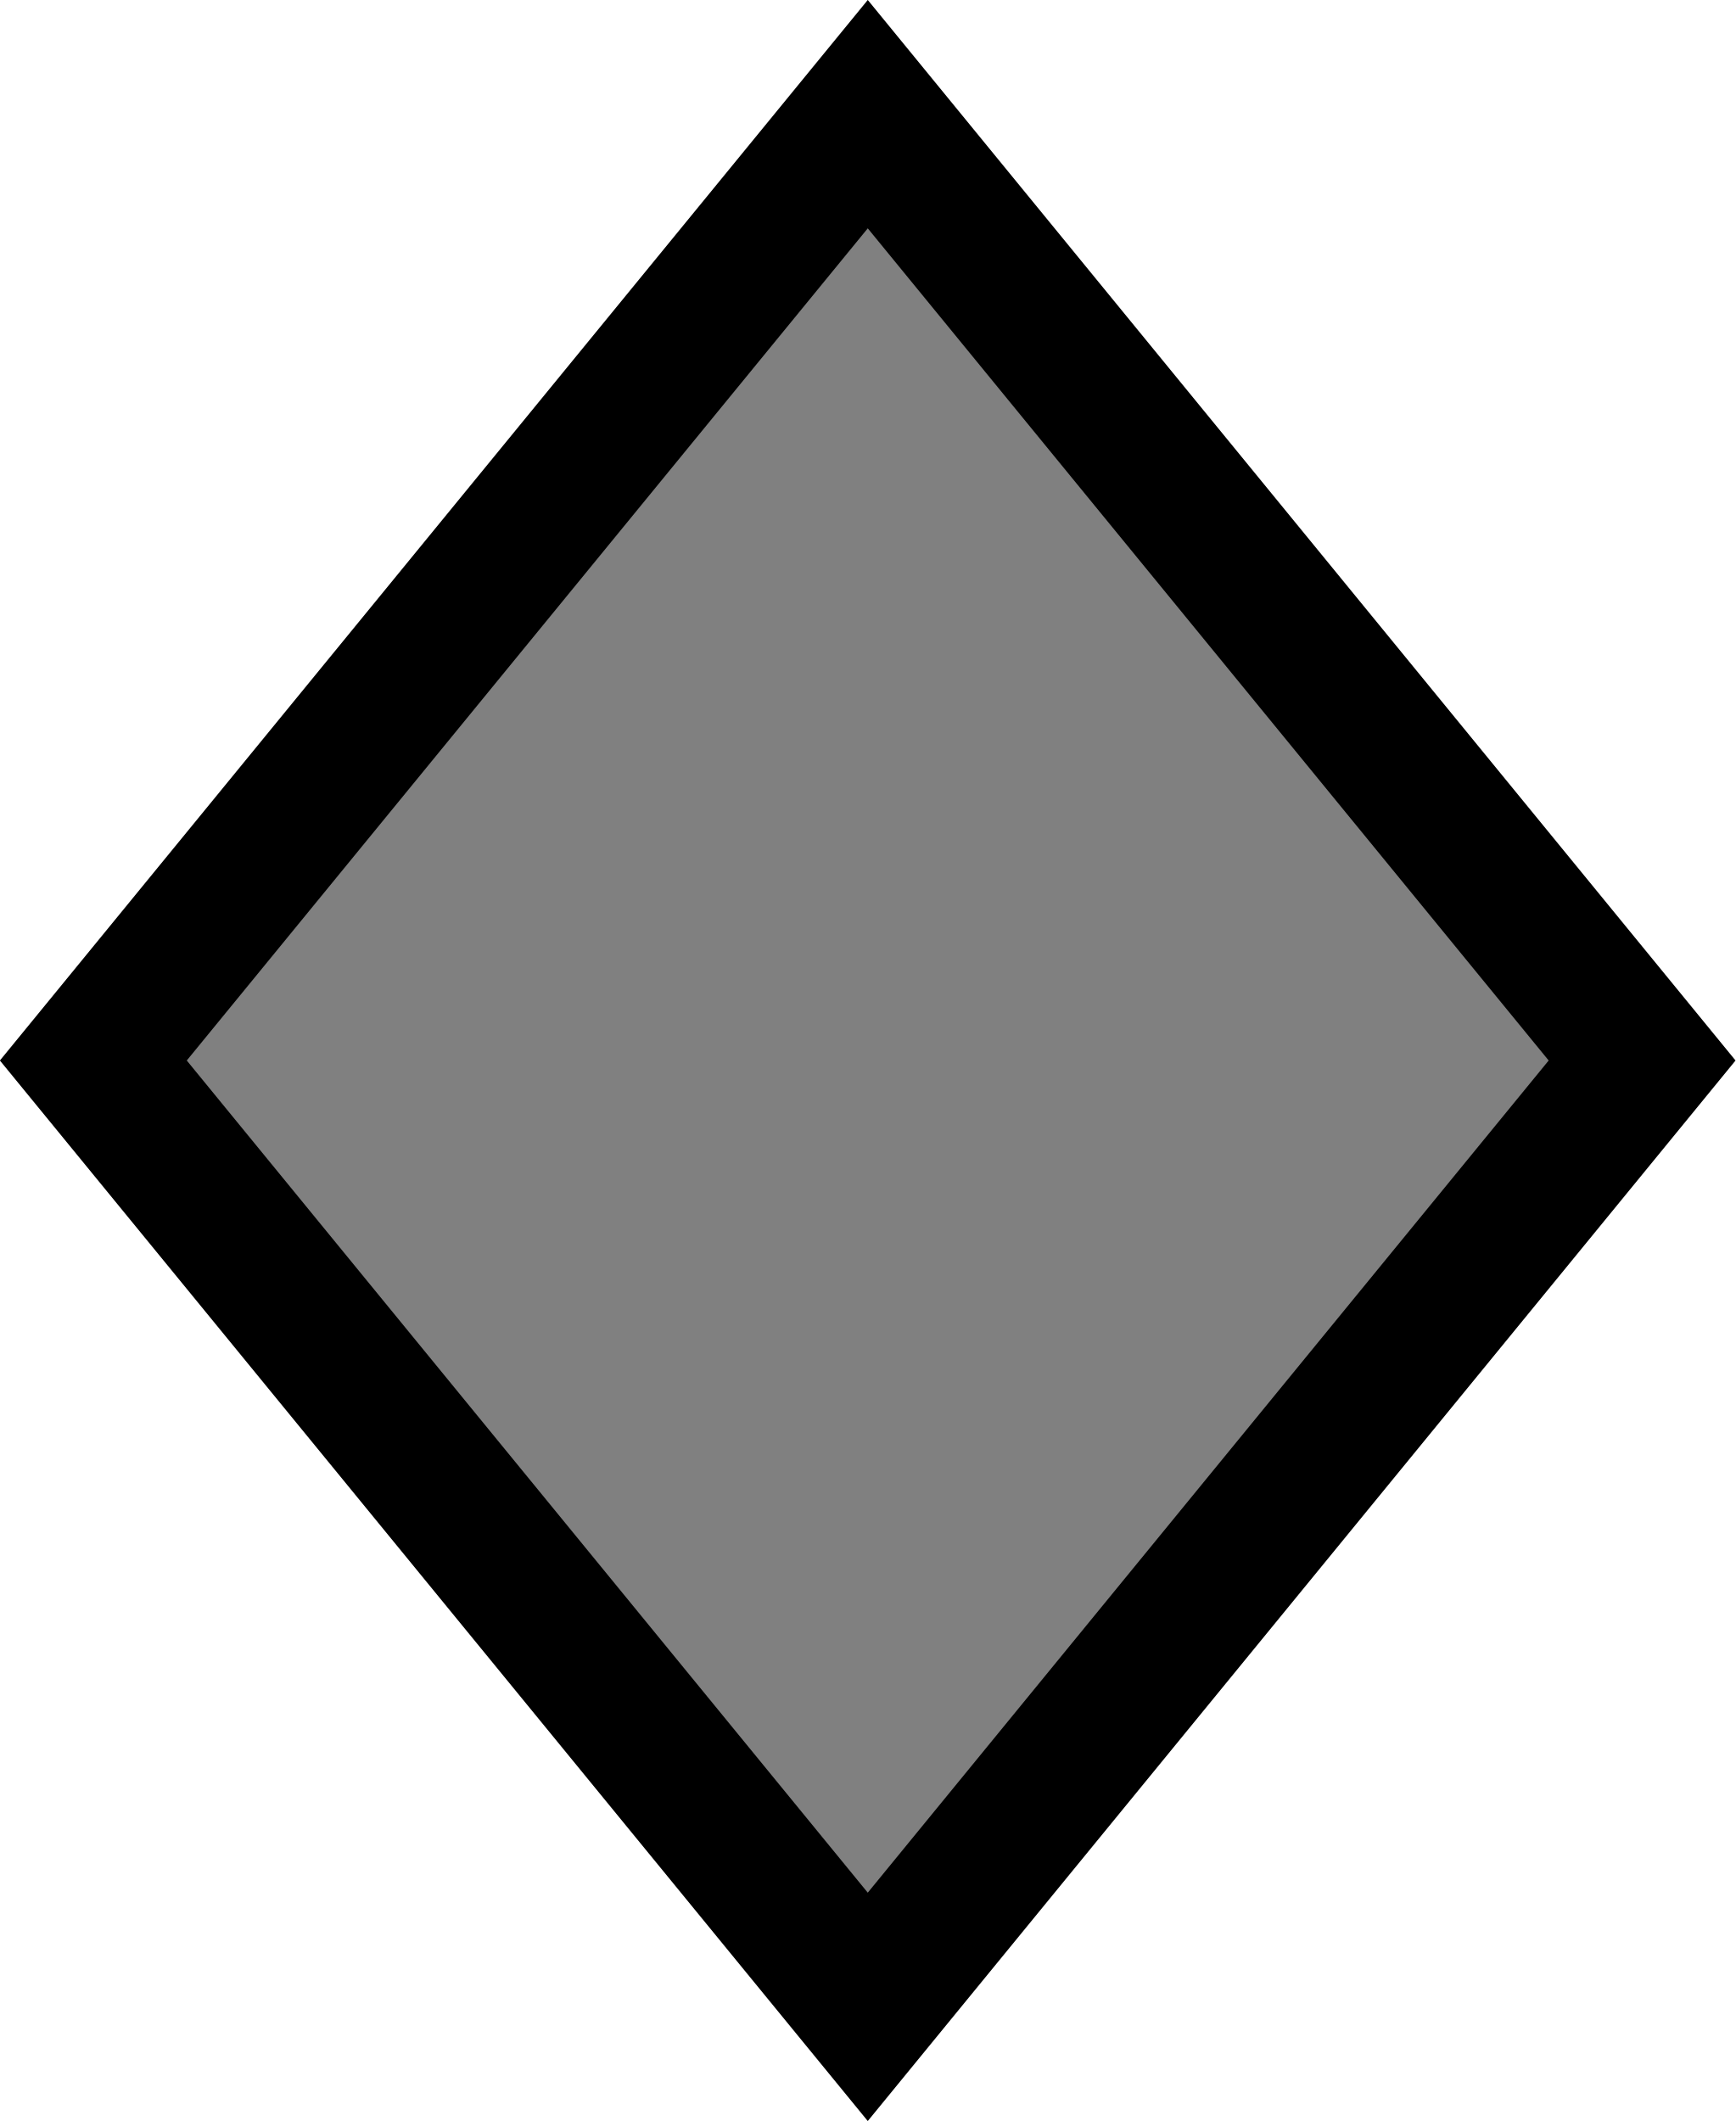
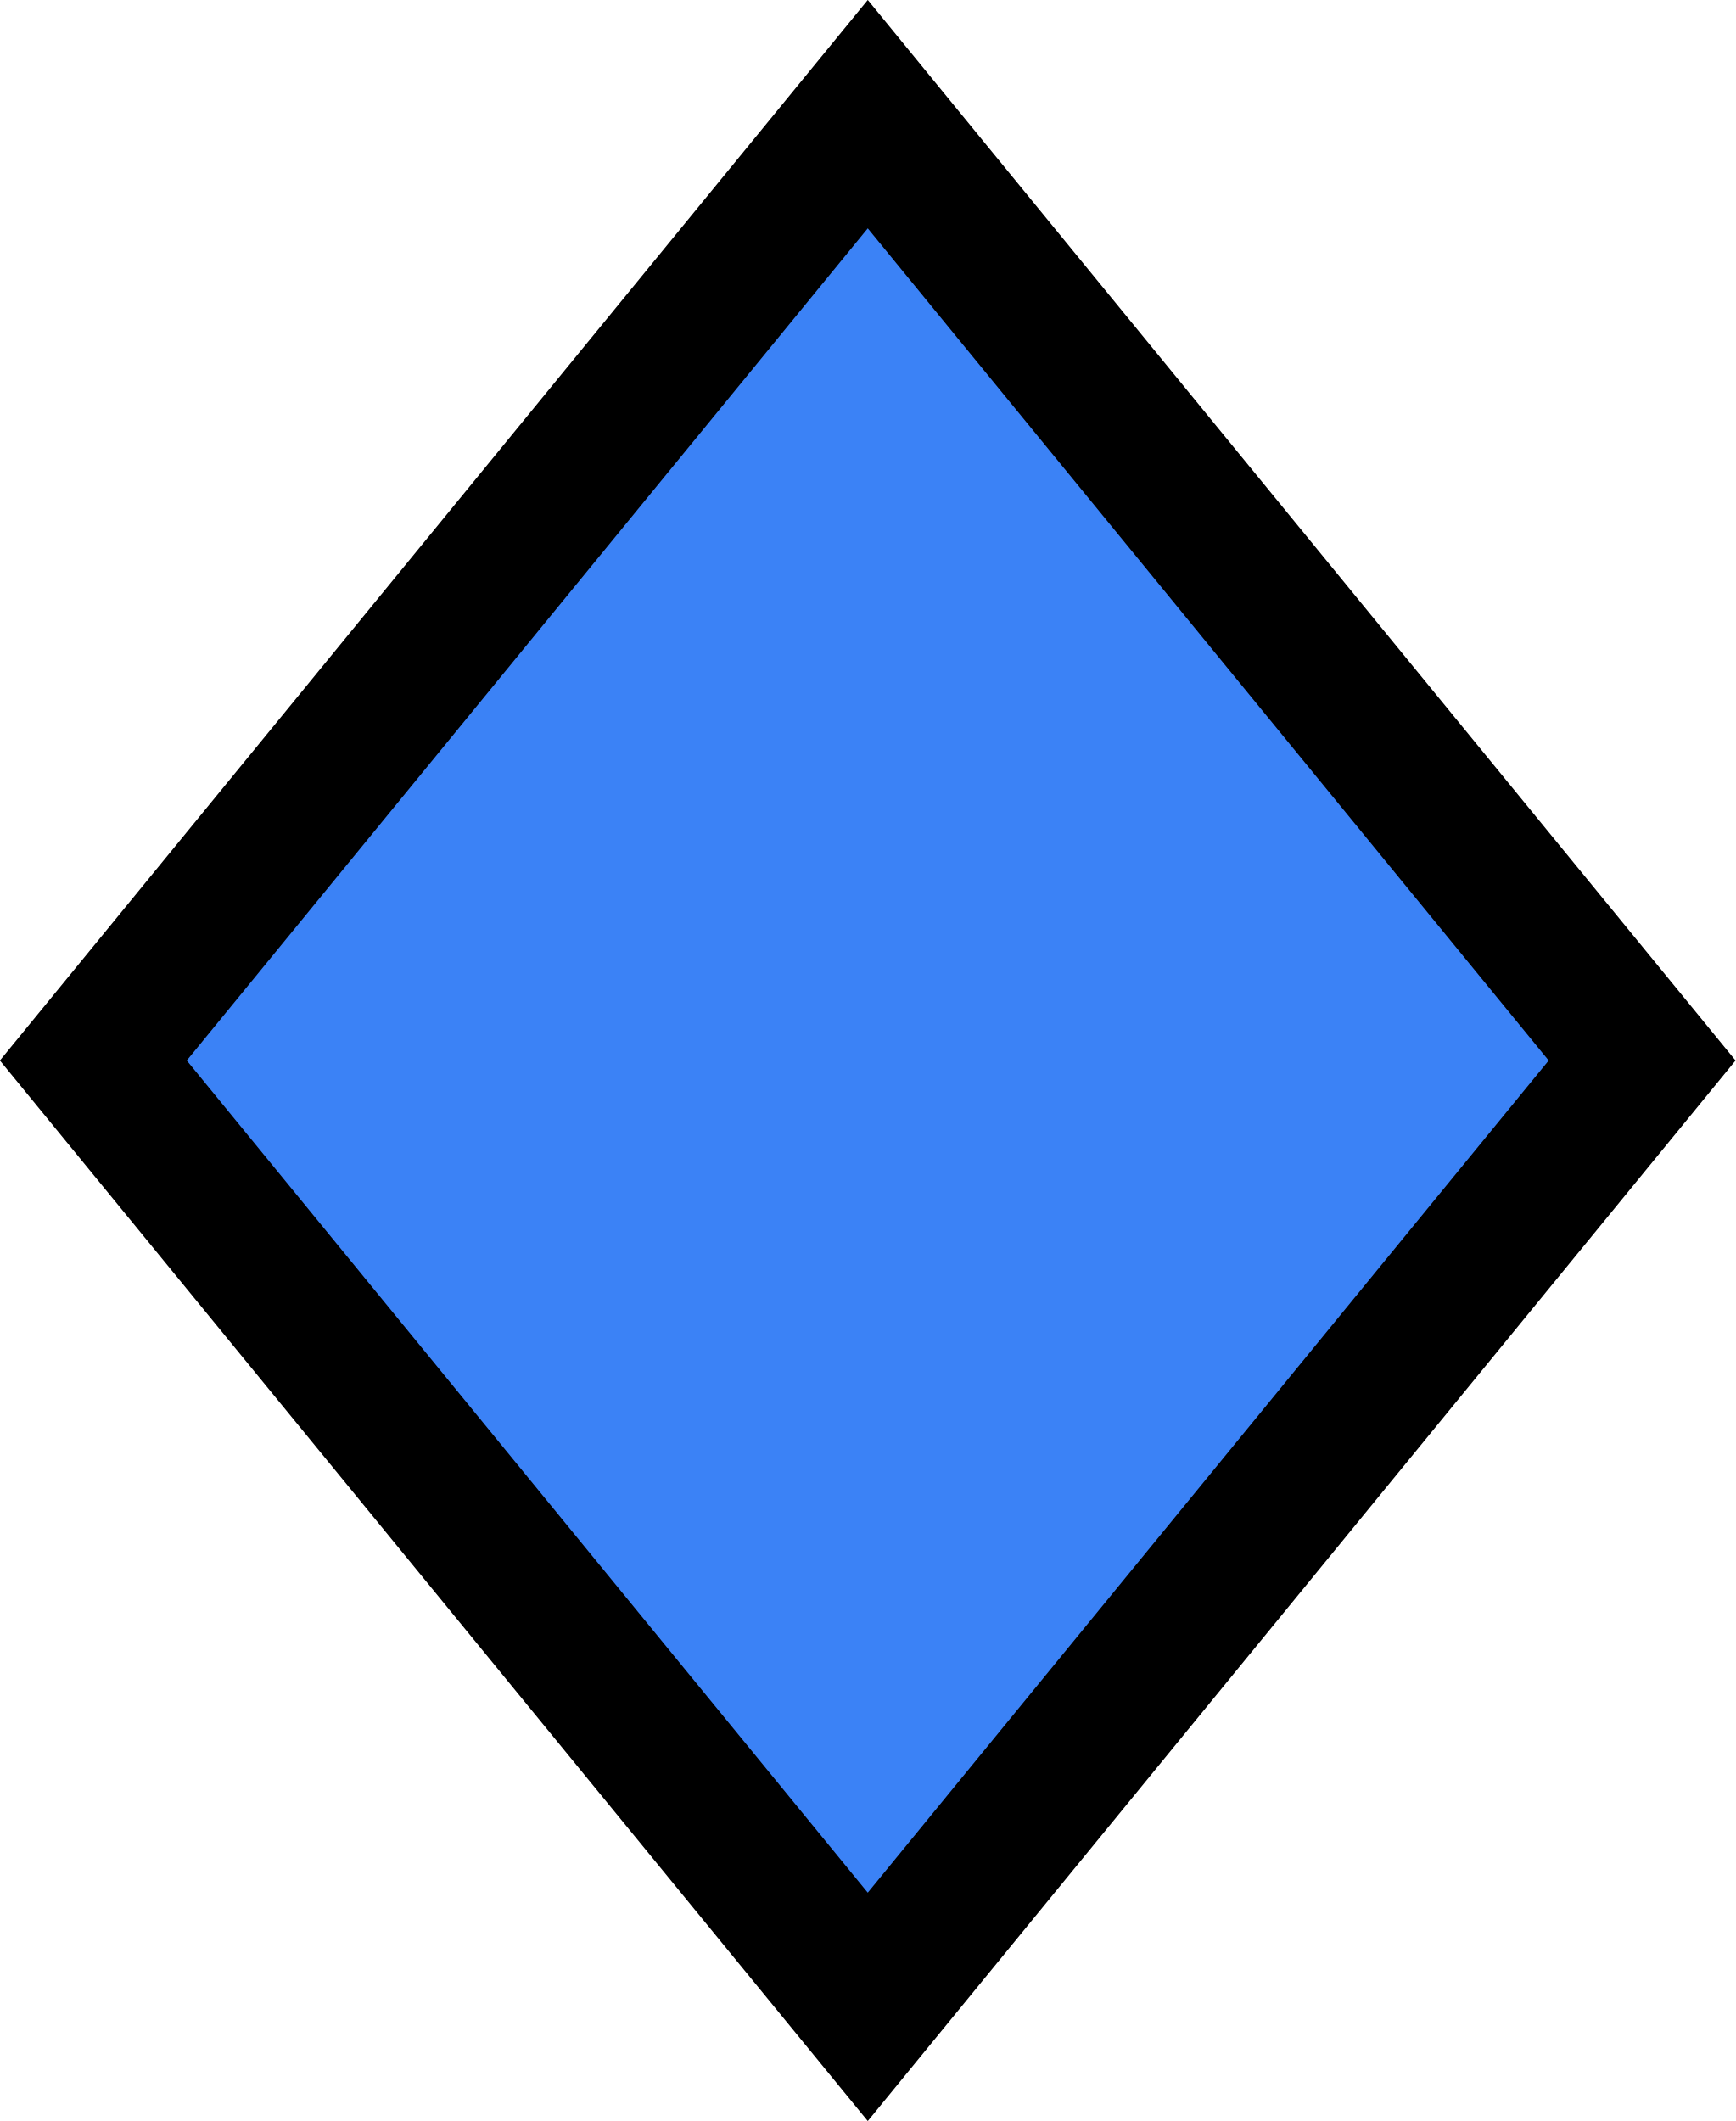
<svg xmlns="http://www.w3.org/2000/svg" width="18" height="22" viewBox="0 0 18 22" fill="none">
-   <path d="M17.031 11L9 20.816L0.968 11L9 1.184L17.031 11Z" fill="#808080" stroke="black" stroke-width="1.5" />
+   <path d="M17.031 11L9 20.816L0.968 11L9 1.184L17.031 11Z" fill="#3B82F6" stroke="black" stroke-width="1.5" />
</svg>
